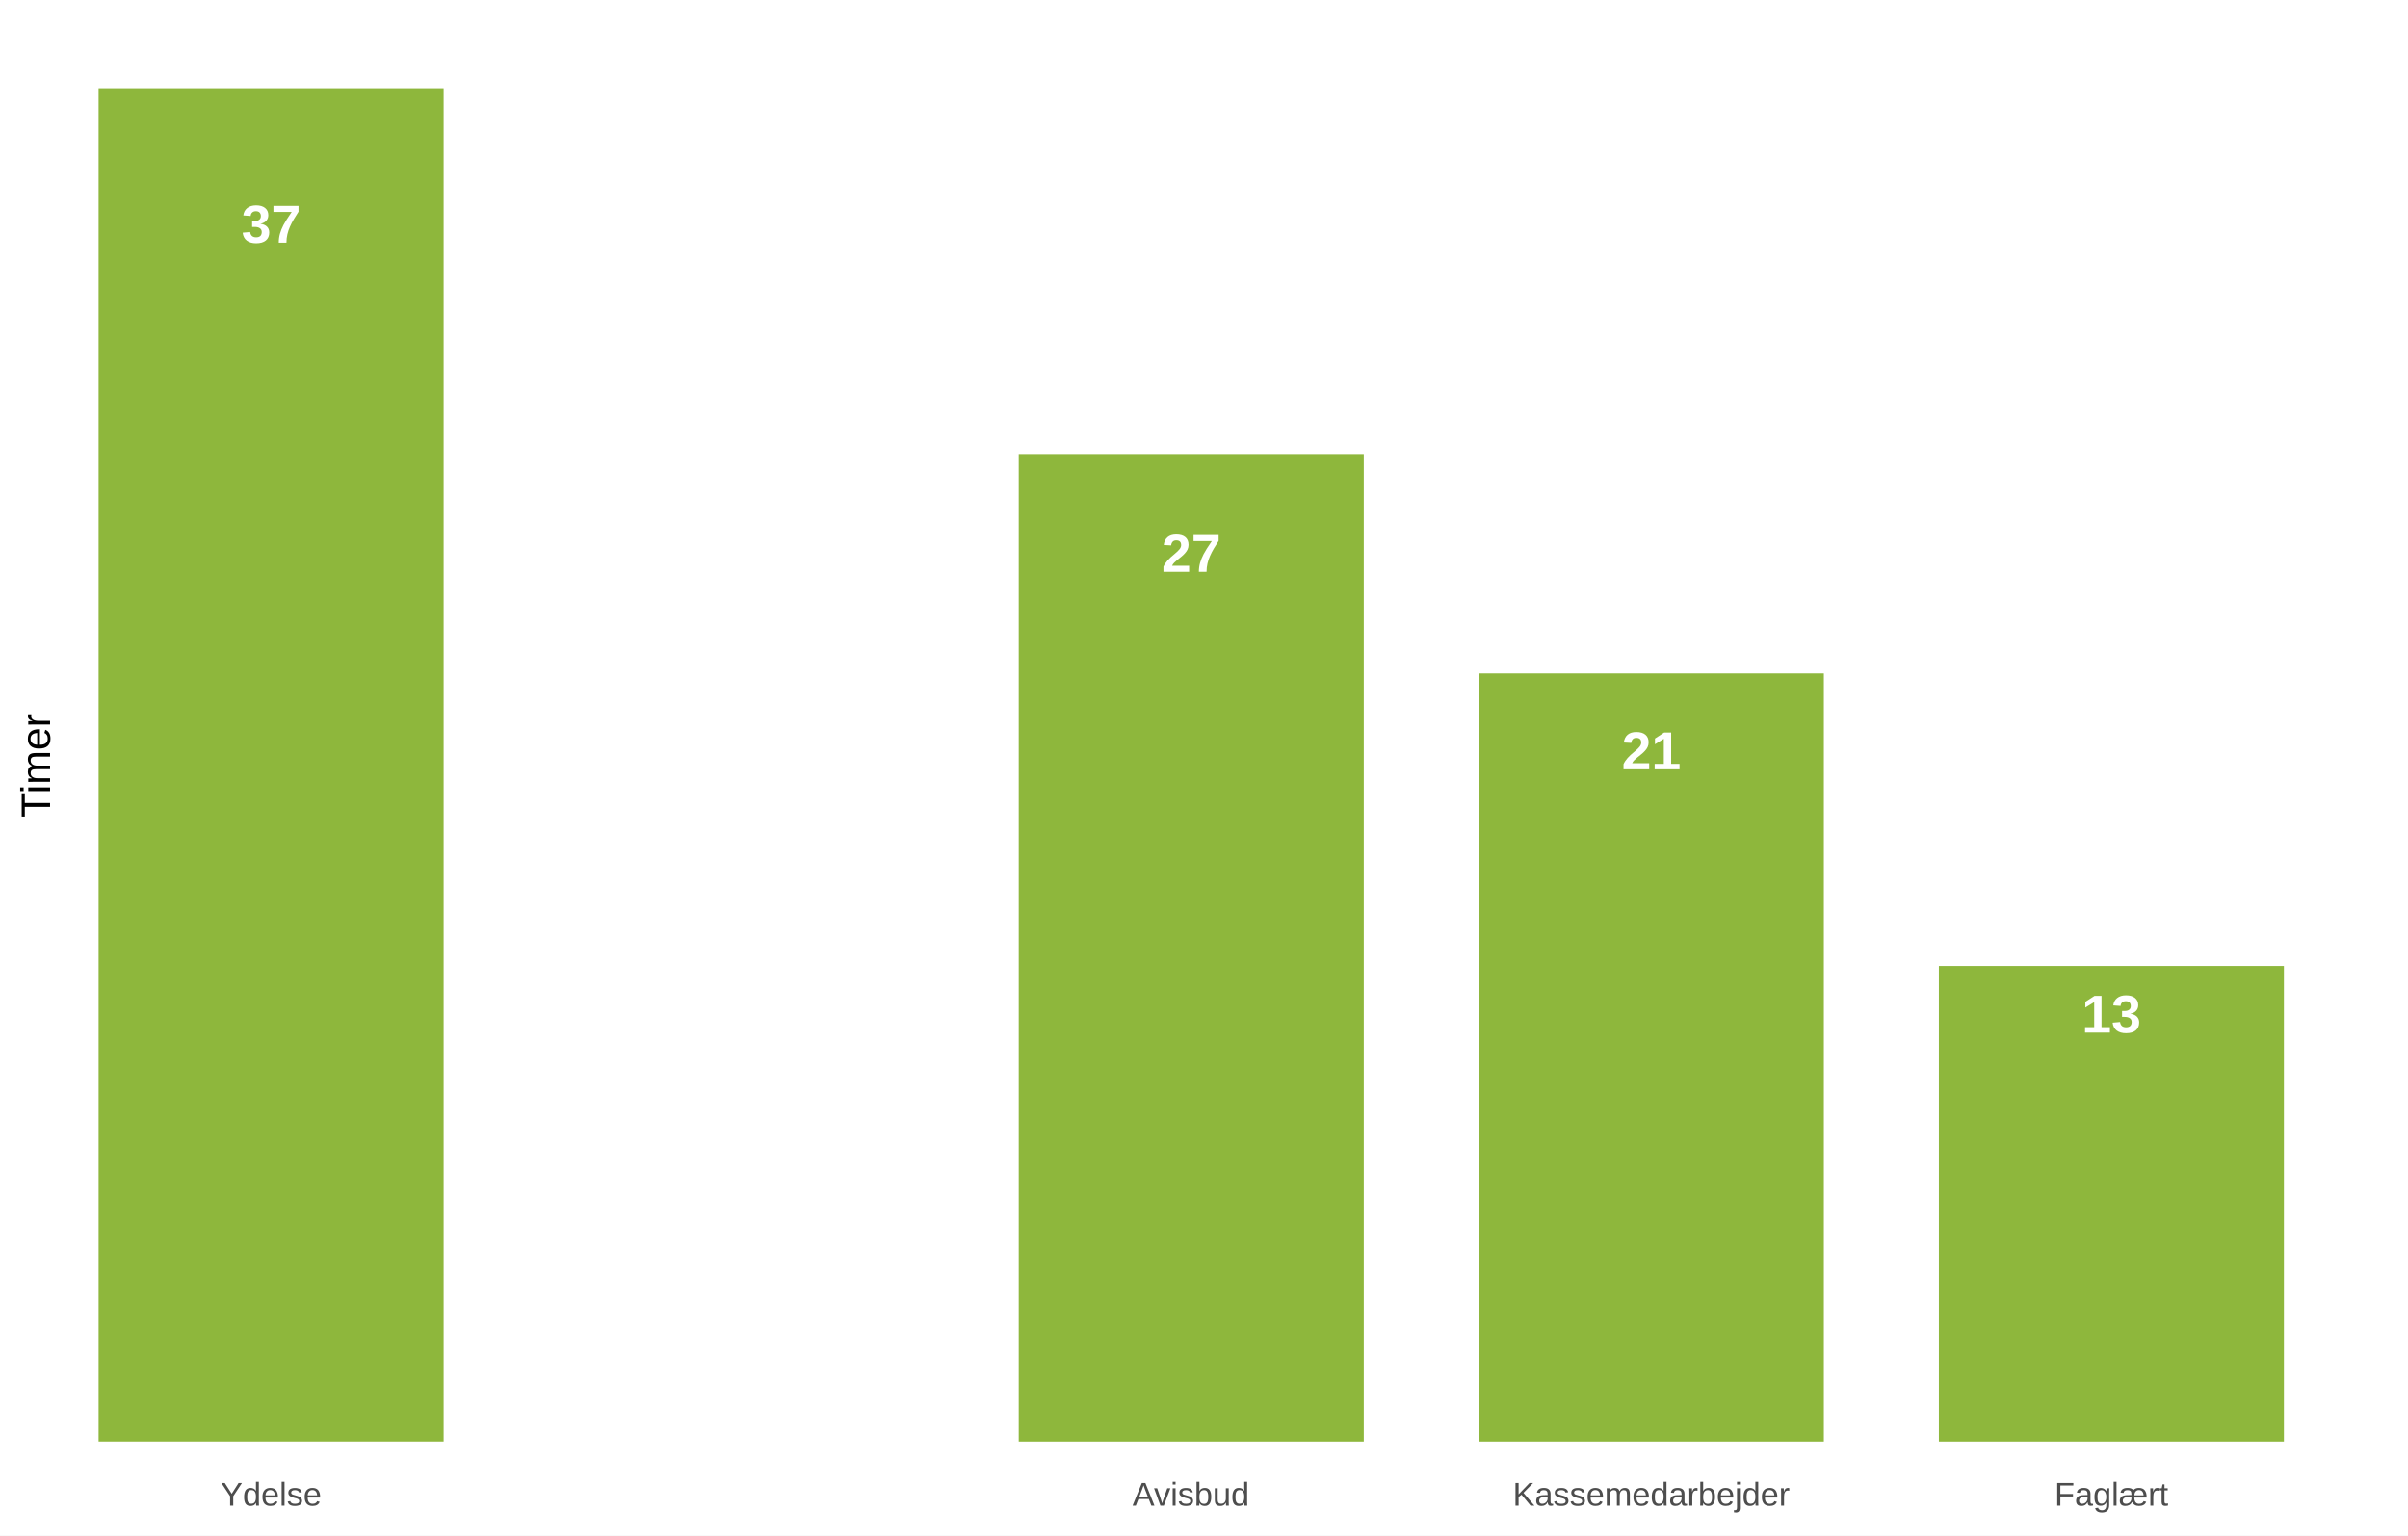
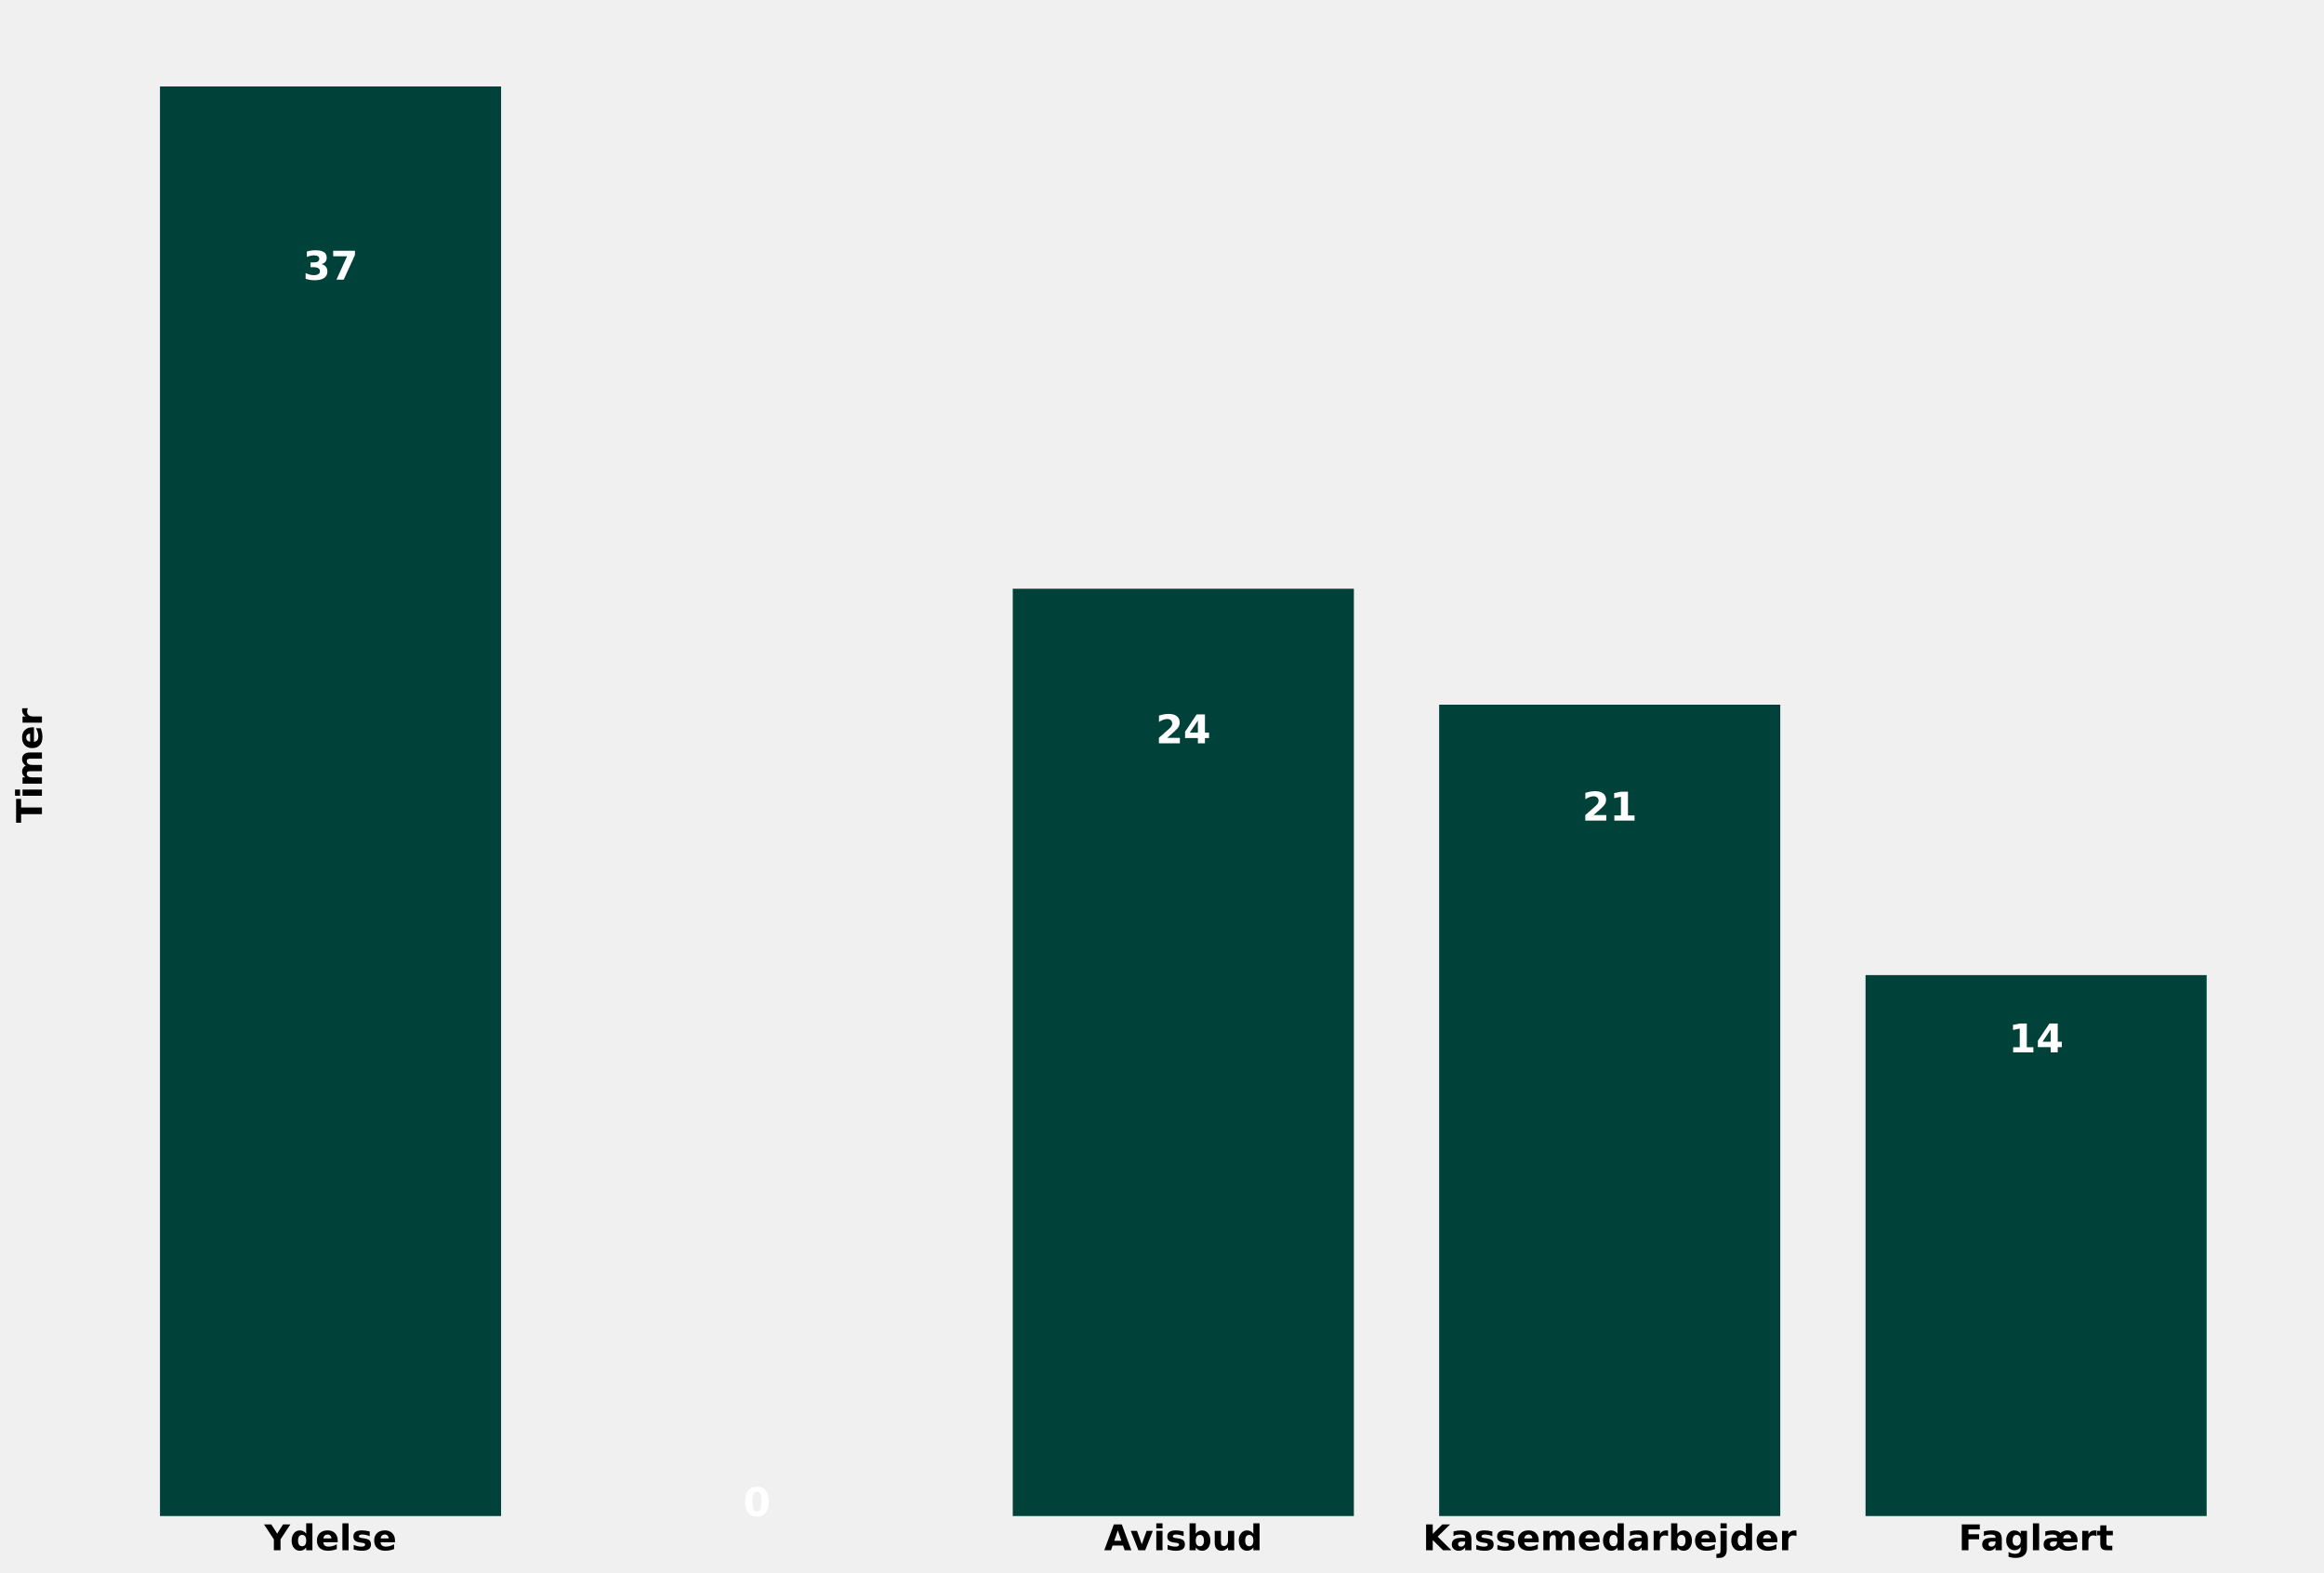
- <svg xmlns="http://www.w3.org/2000/svg" viewBox="0 0 642.00 409.50">
+ <svg xmlns="http://www.w3.org/2000/svg" xmlns:xlink="http://www.w3.org/1999/xlink" height="754.486pt" version="1.1" viewBox="0 0 1114.853 754.486" width="1114.853pt">
  <defs>
    <style type="text/css">
-     line, polyline, path, rect, circle {
-       fill: none;
-       stroke: #000000;
-       stroke-linecap: round;
-       stroke-linejoin: round;
-       stroke-miterlimit: 10.00;
-     }
+ *{stroke-linecap:butt;stroke-linejoin:round;}
  </style>
  </defs>
-   <rect width="100%" height="100%" style="stroke: none; fill: #FFFFFF;" />
+   <g id="figure_1">
+     <g id="patch_1">
+       <path d="M 0 754.486  L 1114.853 754.486  L 1114.853 0  L 0 0  z " style="fill:none;" />
+     </g>
+     <g id="axes_1">
+       <g id="patch_2">
+         <path clip-path="url(#p0d8a0f54ac)" d="M 76.744 727.2  L 240.38 727.2  L 240.38 41.486  L 76.744 41.486  z " style="fill:#004139;" />
+       </g>
+       <g id="patch_3">
+         <path clip-path="url(#p0d8a0f54ac)" d="M 281.289 727.2  L 444.926 727.2  L 444.926 727.2  L 281.289 727.2  z " style="fill:#004139;" />
+       </g>
+       <g id="patch_4">
+         <path clip-path="url(#p0d8a0f54ac)" d="M 485.835 727.2  L 649.471 727.2  L 649.471 282.412  L 485.835 282.412  z " style="fill:#004139;" />
+       </g>
+       <g id="patch_5">
+         <path clip-path="url(#p0d8a0f54ac)" d="M 690.38 727.2  L 854.016 727.2  L 854.016 338.011  L 690.38 338.011  z " style="fill:#004139;" />
+       </g>
+       <g id="patch_6">
+         <path clip-path="url(#p0d8a0f54ac)" d="M 894.926 727.2  L 1058.562 727.2  L 1058.562 467.741  L 894.926 467.741  z " style="fill:#004139;" />
+       </g>
+       <g id="matplotlib.axis_1">
+         <g id="xtick_1">
+           <g id="line2d_1" />
+           <g id="text_1">
+             <defs>
+               <path d="M -0.984 72.906  L 19.578 72.906  L 36.188 46.922  L 52.781 72.906  L 73.391 72.906  L 45.609 30.719  L 45.609 0  L 26.812 0  L 26.812 30.719  z " id="DejaVuSans-Bold-89" />
+               <path d="M 45.609 46.688  L 45.609 75.984  L 63.188 75.984  L 63.188 0  L 45.609 0  L 45.609 7.906  Q 42 3.078 37.641 0.828  Q 33.297 -1.422 27.594 -1.422  Q 17.484 -1.422 10.984 6.609  Q 4.5 14.656 4.5 27.297  Q 4.5 39.938 10.984 47.969  Q 17.484 56 27.594 56  Q 33.25 56 37.625 53.734  Q 42 51.469 45.609 46.688  z M 34.078 11.281  Q 39.703 11.281 42.656 15.375  Q 45.609 19.484 45.609 27.297  Q 45.609 35.109 42.656 39.203  Q 39.703 43.312 34.078 43.312  Q 28.516 43.312 25.562 39.203  Q 22.609 35.109 22.609 27.297  Q 22.609 19.484 25.562 15.375  Q 28.516 11.281 34.078 11.281  z " id="DejaVuSans-Bold-100" />
+               <path d="M 62.984 27.484  L 62.984 22.516  L 22.125 22.516  Q 22.75 16.359 26.562 13.281  Q 30.375 10.203 37.203 10.203  Q 42.719 10.203 48.5 11.844  Q 54.297 13.484 60.406 16.797  L 60.406 3.328  Q 54.203 0.984 48 -0.219  Q 41.797 -1.422 35.594 -1.422  Q 20.75 -1.422 12.516 6.125  Q 4.297 13.672 4.297 27.297  Q 4.297 40.672 12.375 48.328  Q 20.453 56 34.625 56  Q 47.516 56 55.25 48.234  Q 62.984 40.484 62.984 27.484  z M 45.016 33.297  Q 45.016 38.281 42.109 41.328  Q 39.203 44.391 34.516 44.391  Q 29.438 44.391 26.266 41.531  Q 23.094 38.672 22.312 33.297  z " id="DejaVuSans-Bold-101" />
+               <path d="M 8.406 75.984  L 25.875 75.984  L 25.875 0  L 8.406 0  z " id="DejaVuSans-Bold-108" />
+               <path d="M 51.125 52.984  L 51.125 39.703  Q 45.516 42.047 40.281 43.219  Q 35.062 44.391 30.422 44.391  Q 25.438 44.391 23.016 43.141  Q 20.609 41.891 20.609 39.312  Q 20.609 37.203 22.438 36.078  Q 24.266 34.969 29 34.422  L 32.078 33.984  Q 45.516 32.281 50.141 28.375  Q 54.781 24.469 54.781 16.109  Q 54.781 7.375 48.328 2.969  Q 41.891 -1.422 29.109 -1.422  Q 23.688 -1.422 17.891 -0.562  Q 12.109 0.297 6 2  L 6 15.281  Q 11.234 12.75 16.719 11.469  Q 22.219 10.203 27.875 10.203  Q 33.016 10.203 35.594 11.609  Q 38.188 13.031 38.188 15.828  Q 38.188 18.172 36.406 19.312  Q 34.625 20.453 29.297 21.094  L 26.219 21.484  Q 14.547 22.953 9.859 26.906  Q 5.172 30.859 5.172 38.922  Q 5.172 47.609 11.125 51.797  Q 17.094 56 29.391 56  Q 34.234 56 39.547 55.266  Q 44.875 54.547 51.125 52.984  z " id="DejaVuSans-Bold-115" />
+             </defs>
+             <g transform="translate(126.8197 743.6173)scale(0.17 -0.17)">
+               <use xlink:href="#DejaVuSans-Bold-89" />
+               <use x="72.412" xlink:href="#DejaVuSans-Bold-100" />
+               <use x="143.994" xlink:href="#DejaVuSans-Bold-101" />
+               <use x="211.816" xlink:href="#DejaVuSans-Bold-108" />
+               <use x="246.094" xlink:href="#DejaVuSans-Bold-115" />
+               <use x="305.615" xlink:href="#DejaVuSans-Bold-101" />
+             </g>
+           </g>
+         </g>
+         <g id="xtick_2">
+           <g id="line2d_2" />
+         </g>
+         <g id="xtick_3">
+           <g id="line2d_3" />
+           <g id="text_2">
+             <defs>
+               <path d="M 53.422 13.281  L 24.031 13.281  L 19.391 0  L 0.484 0  L 27.484 72.906  L 49.906 72.906  L 76.906 0  L 58.016 0  z M 28.719 26.812  L 48.688 26.812  L 38.719 55.812  z " id="DejaVuSans-Bold-65" />
+               <path d="M 1.516 54.688  L 19 54.688  L 32.625 16.891  L 46.188 54.688  L 63.719 54.688  L 42.188 0  L 23 0  z " id="DejaVuSans-Bold-118" />
+               <path d="M 8.406 54.688  L 25.875 54.688  L 25.875 0  L 8.406 0  z M 8.406 75.984  L 25.875 75.984  L 25.875 61.719  L 8.406 61.719  z " id="DejaVuSans-Bold-105" />
+               <path d="M 37.5 11.281  Q 43.109 11.281 46.062 15.375  Q 49.031 19.484 49.031 27.297  Q 49.031 35.109 46.062 39.203  Q 43.109 43.312 37.5 43.312  Q 31.891 43.312 28.875 39.188  Q 25.875 35.062 25.875 27.297  Q 25.875 19.531 28.875 15.406  Q 31.891 11.281 37.5 11.281  z M 25.875 46.688  Q 29.5 51.469 33.891 53.734  Q 38.281 56 44 56  Q 54.109 56 60.594 47.969  Q 67.094 39.938 67.094 27.297  Q 67.094 14.656 60.594 6.609  Q 54.109 -1.422 44 -1.422  Q 38.281 -1.422 33.891 0.844  Q 29.5 3.125 25.875 7.906  L 25.875 0  L 8.406 0  L 8.406 75.984  L 25.875 75.984  z " id="DejaVuSans-Bold-98" />
+               <path d="M 7.812 21.297  L 7.812 54.688  L 25.391 54.688  L 25.391 49.219  Q 25.391 44.781 25.344 38.062  Q 25.297 31.344 25.297 29.109  Q 25.297 22.516 25.641 19.609  Q 25.984 16.703 26.812 15.375  Q 27.875 13.672 29.609 12.734  Q 31.344 11.812 33.594 11.812  Q 39.062 11.812 42.188 16.016  Q 45.312 20.219 45.312 27.688  L 45.312 54.688  L 62.797 54.688  L 62.797 0  L 45.312 0  L 45.312 7.906  Q 41.359 3.125 36.938 0.844  Q 32.516 -1.422 27.203 -1.422  Q 17.719 -1.422 12.766 4.391  Q 7.812 10.203 7.812 21.297  z " id="DejaVuSans-Bold-117" />
+             </defs>
+             <g transform="translate(529.6498 743.6173)scale(0.17 -0.17)">
+               <use xlink:href="#DejaVuSans-Bold-65" />
+               <use x="73.768" xlink:href="#DejaVuSans-Bold-118" />
+               <use x="138.953" xlink:href="#DejaVuSans-Bold-105" />
+               <use x="173.23" xlink:href="#DejaVuSans-Bold-115" />
+               <use x="232.752" xlink:href="#DejaVuSans-Bold-98" />
+               <use x="304.334" xlink:href="#DejaVuSans-Bold-117" />
+               <use x="375.525" xlink:href="#DejaVuSans-Bold-100" />
+             </g>
+           </g>
+         </g>
+         <g id="xtick_4">
+           <g id="line2d_4" />
+           <g id="text_3">
+             <defs>
+               <path d="M 9.188 72.906  L 27.984 72.906  L 27.984 46.297  L 55.078 72.906  L 76.906 72.906  L 41.797 38.375  L 80.516 0  L 56.984 0  L 27.984 28.719  L 27.984 0  L 9.188 0  z " id="DejaVuSans-Bold-75" />
+               <path d="M 32.906 24.609  Q 27.438 24.609 24.672 22.75  Q 21.922 20.906 21.922 17.281  Q 21.922 13.969 24.141 12.078  Q 26.375 10.203 30.328 10.203  Q 35.25 10.203 38.625 13.734  Q 42 17.281 42 22.609  L 42 24.609  z M 59.625 31.203  L 59.625 0  L 42 0  L 42 8.109  Q 38.484 3.125 34.078 0.844  Q 29.688 -1.422 23.391 -1.422  Q 14.891 -1.422 9.594 3.531  Q 4.297 8.5 4.297 16.406  Q 4.297 26.031 10.906 30.516  Q 17.531 35.016 31.688 35.016  L 42 35.016  L 42 36.375  Q 42 40.531 38.719 42.453  Q 35.453 44.391 28.516 44.391  Q 22.906 44.391 18.062 43.266  Q 13.234 42.141 9.078 39.891  L 9.078 53.219  Q 14.703 54.594 20.359 55.297  Q 26.031 56 31.688 56  Q 46.484 56 53.047 50.172  Q 59.625 44.344 59.625 31.203  z " id="DejaVuSans-Bold-97" />
+               <path d="M 59.078 45.609  Q 62.406 50.688 66.969 53.344  Q 71.531 56 77 56  Q 86.422 56 91.359 50.188  Q 96.297 44.391 96.297 33.297  L 96.297 0  L 78.719 0  L 78.719 28.516  Q 78.766 29.156 78.781 29.828  Q 78.812 30.516 78.812 31.781  Q 78.812 37.594 77.094 40.203  Q 75.391 42.828 71.578 42.828  Q 66.609 42.828 63.891 38.719  Q 61.188 34.625 61.078 26.859  L 61.078 0  L 43.5 0  L 43.5 28.516  Q 43.5 37.594 41.938 40.203  Q 40.375 42.828 36.375 42.828  Q 31.344 42.828 28.609 38.703  Q 25.875 34.578 25.875 26.906  L 25.875 0  L 8.297 0  L 8.297 54.688  L 25.875 54.688  L 25.875 46.688  Q 29.109 51.312 33.281 53.656  Q 37.453 56 42.484 56  Q 48.141 56 52.484 53.266  Q 56.844 50.531 59.078 45.609  z " id="DejaVuSans-Bold-109" />
+               <path d="M 49.031 39.797  Q 46.734 40.875 44.453 41.375  Q 42.188 41.891 39.891 41.891  Q 33.156 41.891 29.516 37.562  Q 25.875 33.25 25.875 25.203  L 25.875 0  L 8.406 0  L 8.406 54.688  L 25.875 54.688  L 25.875 45.703  Q 29.25 51.078 33.609 53.531  Q 37.984 56 44.094 56  Q 44.969 56 45.984 55.922  Q 47.016 55.859 48.969 55.609  z " id="DejaVuSans-Bold-114" />
+               <path d="M 8.406 54.688  L 25.875 54.688  L 25.875 0.984  Q 25.875 -10.016 20.594 -15.797  Q 15.328 -21.578 5.328 -21.578  L -3.328 -21.578  L -3.328 -10.109  L -0.297 -10.109  Q 4.688 -10.109 6.547 -7.859  Q 8.406 -5.609 8.406 0.984  z M 8.406 75.984  L 25.875 75.984  L 25.875 61.719  L 8.406 61.719  z " id="DejaVuSans-Bold-106" />
+             </defs>
+             <g transform="translate(682.5538 743.6173)scale(0.17 -0.17)">
+               <use xlink:href="#DejaVuSans-Bold-75" />
+               <use x="77.49" xlink:href="#DejaVuSans-Bold-97" />
+               <use x="144.971" xlink:href="#DejaVuSans-Bold-115" />
+               <use x="204.492" xlink:href="#DejaVuSans-Bold-115" />
+               <use x="264.014" xlink:href="#DejaVuSans-Bold-101" />
+               <use x="331.836" xlink:href="#DejaVuSans-Bold-109" />
+               <use x="436.035" xlink:href="#DejaVuSans-Bold-101" />
+               <use x="503.857" xlink:href="#DejaVuSans-Bold-100" />
+               <use x="575.439" xlink:href="#DejaVuSans-Bold-97" />
+               <use x="642.92" xlink:href="#DejaVuSans-Bold-114" />
+               <use x="692.236" xlink:href="#DejaVuSans-Bold-98" />
+               <use x="763.818" xlink:href="#DejaVuSans-Bold-101" />
+               <use x="831.641" xlink:href="#DejaVuSans-Bold-106" />
+               <use x="865.918" xlink:href="#DejaVuSans-Bold-100" />
+               <use x="937.5" xlink:href="#DejaVuSans-Bold-101" />
+               <use x="1005.322" xlink:href="#DejaVuSans-Bold-114" />
+             </g>
+           </g>
+         </g>
+         <g id="xtick_5">
+           <g id="line2d_5" />
+           <g id="text_4">
+             <defs>
+               <path d="M 9.188 72.906  L 59.906 72.906  L 59.906 58.688  L 27.984 58.688  L 27.984 45.125  L 58.016 45.125  L 58.016 30.906  L 27.984 30.906  L 27.984 0  L 9.188 0  z " id="DejaVuSans-Bold-70" />
+               <path d="M 45.609 9.281  Q 42 4.5 37.641 2.25  Q 33.297 0 27.594 0  Q 17.578 0 11.031 7.875  Q 4.5 15.766 4.5 27.984  Q 4.5 40.234 11.031 48.062  Q 17.578 55.906 27.594 55.906  Q 33.297 55.906 37.641 53.656  Q 42 51.422 45.609 46.578  L 45.609 54.688  L 63.188 54.688  L 63.188 5.516  Q 63.188 -7.672 54.859 -14.625  Q 46.531 -21.578 30.719 -21.578  Q 25.594 -21.578 20.797 -20.797  Q 16.016 -20.016 11.188 -18.406  L 11.188 -4.781  Q 15.766 -7.422 20.156 -8.719  Q 24.562 -10.016 29 -10.016  Q 37.594 -10.016 41.594 -6.25  Q 45.609 -2.484 45.609 5.516  z M 34.078 43.312  Q 28.656 43.312 25.625 39.297  Q 22.609 35.297 22.609 27.984  Q 22.609 20.453 25.531 16.578  Q 28.469 12.703 34.078 12.703  Q 39.547 12.703 42.578 16.703  Q 45.609 20.703 45.609 27.984  Q 45.609 35.297 42.578 39.297  Q 39.547 43.312 34.078 43.312  z " id="DejaVuSans-Bold-103" />
+               <path d="M 81.984 33.297  Q 81.984 38.281 79.078 41.328  Q 76.172 44.391 71.484 44.391  Q 66.453 44.391 63.328 41.531  Q 60.203 38.672 59.422 33.297  z M 32.906 24.609  Q 27.438 24.609 24.672 22.75  Q 21.922 20.906 21.922 17.281  Q 21.922 13.969 24.141 12.078  Q 26.375 10.203 30.328 10.203  Q 35.25 10.203 38.625 13.734  Q 42 17.281 42 22.609  L 42 24.609  z M 9.078 53.219  Q 14.891 54.594 20.328 55.297  Q 25.781 56 30.516 56  Q 37.844 56 43.141 54.125  Q 48.438 52.25 51.906 48.391  Q 55.672 52.156 60.641 54.078  Q 65.625 56 71.578 56  Q 84.516 56 92.25 48.234  Q 100 40.484 100 27.484  L 100 22.516  L 59.078 22.516  Q 59.766 16.359 63.547 13.281  Q 67.328 10.203 74.219 10.203  Q 79.734 10.203 85.516 11.844  Q 91.312 13.484 97.406 16.797  L 97.406 3.328  Q 91.219 0.984 84.984 -0.219  Q 78.766 -1.422 72.609 -1.422  Q 63.875 -1.422 57.391 1.188  Q 50.922 3.812 47.406 8.688  Q 42.484 3.469 37.031 1.016  Q 31.594 -1.422 24.812 -1.422  Q 15.328 -1.422 9.812 3.391  Q 4.297 8.203 4.297 16.406  Q 4.297 26.031 10.906 30.516  Q 17.531 35.016 31.688 35.016  L 42 35.016  L 42 36.375  Q 42 40.531 38.719 42.453  Q 35.453 44.391 28.516 44.391  Q 22.906 44.391 18.062 43.266  Q 13.234 42.141 9.078 39.891  z " id="DejaVuSans-Bold-230" />
+               <path d="M 27.484 70.219  L 27.484 54.688  L 45.516 54.688  L 45.516 42.188  L 27.484 42.188  L 27.484 19  Q 27.484 15.188 29 13.844  Q 30.516 12.5 35.016 12.5  L 44 12.5  L 44 0  L 29 0  Q 18.656 0 14.328 4.312  Q 10.016 8.641 10.016 19  L 10.016 42.188  L 1.312 42.188  L 1.312 54.688  L 10.016 54.688  L 10.016 70.219  z " id="DejaVuSans-Bold-116" />
+             </defs>
+             <g transform="translate(939.5416 743.6173)scale(0.17 -0.17)">
+               <use xlink:href="#DejaVuSans-Bold-70" />
+               <use x="62.436" xlink:href="#DejaVuSans-Bold-97" />
+               <use x="129.916" xlink:href="#DejaVuSans-Bold-103" />
+               <use x="201.498" xlink:href="#DejaVuSans-Bold-108" />
+               <use x="235.775" xlink:href="#DejaVuSans-Bold-230" />
+               <use x="340.561" xlink:href="#DejaVuSans-Bold-114" />
+               <use x="389.877" xlink:href="#DejaVuSans-Bold-116" />
+             </g>
+           </g>
+         </g>
+       </g>
+       <g id="matplotlib.axis_2">
+         <g id="text_5">
+           <defs>
+             <path d="M 0.484 72.906  L 67.672 72.906  L 67.672 58.688  L 43.5 58.688  L 43.5 0  L 24.703 0  L 24.703 58.688  L 0.484 58.688  z " id="DejaVuSans-Bold-84" />
+           </defs>
+           <g transform="translate(20.11734 394.7267)rotate(-90)scale(0.17 -0.17)">
+             <use xlink:href="#DejaVuSans-Bold-84" />
+             <use x="68.213" xlink:href="#DejaVuSans-Bold-105" />
+             <use x="102.49" xlink:href="#DejaVuSans-Bold-109" />
+             <use x="206.689" xlink:href="#DejaVuSans-Bold-101" />
+             <use x="274.512" xlink:href="#DejaVuSans-Bold-114" />
+           </g>
+         </g>
+       </g>
+       <g id="text_6">
+         <defs>
+           <path d="M 46.578 39.312  Q 53.953 37.406 57.781 32.688  Q 61.625 27.984 61.625 20.703  Q 61.625 9.859 53.312 4.219  Q 45.016 -1.422 29.109 -1.422  Q 23.484 -1.422 17.844 -0.516  Q 12.203 0.391 6.688 2.203  L 6.688 16.703  Q 11.969 14.062 17.156 12.719  Q 22.359 11.375 27.391 11.375  Q 34.859 11.375 38.844 13.953  Q 42.828 16.547 42.828 21.391  Q 42.828 26.375 38.75 28.938  Q 34.672 31.5 26.703 31.5  L 19.188 31.5  L 19.188 43.609  L 27.094 43.609  Q 34.188 43.609 37.641 45.828  Q 41.109 48.047 41.109 52.594  Q 41.109 56.781 37.734 59.078  Q 34.375 61.375 28.219 61.375  Q 23.688 61.375 19.047 60.344  Q 14.406 59.328 9.812 57.328  L 9.812 71.094  Q 15.375 72.656 20.844 73.438  Q 26.312 74.219 31.594 74.219  Q 45.797 74.219 52.844 69.547  Q 59.906 64.891 59.906 55.516  Q 59.906 49.125 56.531 45.047  Q 53.172 40.969 46.578 39.312  z " id="DejaVuSans-Bold-51" />
+           <path d="M 6.688 72.906  L 61.625 72.906  L 61.625 62.312  L 33.203 0  L 14.891 0  L 41.797 59.078  L 6.688 59.078  z " id="DejaVuSans-Bold-55" />
+         </defs>
+         <g style="fill:#ffffff;" transform="translate(145.3421 134.1498)scale(0.19 -0.19)">
+           <use xlink:href="#DejaVuSans-Bold-51" />
+           <use x="69.58" xlink:href="#DejaVuSans-Bold-55" />
+         </g>
+       </g>
+       <g id="text_7">
+         <defs>
+           <path d="M 46 36.531  Q 46 50.203 43.438 55.781  Q 40.875 61.375 34.812 61.375  Q 28.766 61.375 26.172 55.781  Q 23.578 50.203 23.578 36.531  Q 23.578 22.703 26.172 17.031  Q 28.766 11.375 34.812 11.375  Q 40.828 11.375 43.406 17.031  Q 46 22.703 46 36.531  z M 64.797 36.375  Q 64.797 18.266 56.984 8.422  Q 49.172 -1.422 34.812 -1.422  Q 20.406 -1.422 12.594 8.422  Q 4.781 18.266 4.781 36.375  Q 4.781 54.547 12.594 64.375  Q 20.406 74.219 34.812 74.219  Q 49.172 74.219 56.984 64.375  Q 64.797 54.547 64.797 36.375  z " id="DejaVuSans-Bold-48" />
+         </defs>
+         <g style="fill:#ffffff;" transform="translate(356.4974 727.2)scale(0.19 -0.19)">
+           <use xlink:href="#DejaVuSans-Bold-48" />
+         </g>
+       </g>
+       <g id="text_8">
+         <defs>
+           <path d="M 28.812 13.812  L 60.891 13.812  L 60.891 0  L 7.906 0  L 7.906 13.812  L 34.516 37.312  Q 38.094 40.531 39.797 43.609  Q 41.5 46.688 41.5 50  Q 41.5 55.125 38.062 58.25  Q 34.625 61.375 28.906 61.375  Q 24.516 61.375 19.281 59.5  Q 14.062 57.625 8.109 53.906  L 8.109 69.922  Q 14.453 72.016 20.656 73.109  Q 26.859 74.219 32.812 74.219  Q 45.906 74.219 53.156 68.453  Q 60.406 62.703 60.406 52.391  Q 60.406 46.438 57.328 41.281  Q 54.25 36.141 44.391 27.484  z " id="DejaVuSans-Bold-50" />
+           <path d="M 36.812 57.422  L 16.219 26.906  L 36.812 26.906  z M 33.688 72.906  L 54.594 72.906  L 54.594 26.906  L 64.984 26.906  L 64.984 13.281  L 54.594 13.281  L 54.594 0  L 36.812 0  L 36.812 13.281  L 4.5 13.281  L 4.5 29.391  z " id="DejaVuSans-Bold-52" />
+         </defs>
+         <g style="fill:#ffffff;" transform="translate(554.433 356.5436)scale(0.19 -0.19)">
+           <use xlink:href="#DejaVuSans-Bold-50" />
+           <use x="69.58" xlink:href="#DejaVuSans-Bold-52" />
+         </g>
+       </g>
+       <g id="text_9">
+         <defs>
+           <path d="M 11.719 12.984  L 28.328 12.984  L 28.328 60.109  L 11.281 56.594  L 11.281 69.391  L 28.219 72.906  L 46.094 72.906  L 46.094 12.984  L 62.703 12.984  L 62.703 0  L 11.719 0  z " id="DejaVuSans-Bold-49" />
+         </defs>
+         <g style="fill:#ffffff;" transform="translate(758.9784 393.6093)scale(0.19 -0.19)">
+           <use xlink:href="#DejaVuSans-Bold-50" />
+           <use x="69.58" xlink:href="#DejaVuSans-Bold-49" />
+         </g>
+       </g>
+       <g id="text_10">
+         <g style="fill:#ffffff;" transform="translate(963.5239 504.8062)scale(0.19 -0.19)">
+           <use xlink:href="#DejaVuSans-Bold-49" />
+           <use x="69.58" xlink:href="#DejaVuSans-Bold-52" />
+         </g>
+       </g>
+     </g>
+   </g>
  <defs>
-     <clipPath id="cpMHw2MzYuNTIxfDQwMi40MTl8NS40Nzk0NQ==">
-       <rect x="0.00" y="5.48" width="636.52" height="396.94" />
+     <clipPath id="p0d8a0f54ac">
+       <rect height="720" width="1080" x="27.653" y="7.2" />
    </clipPath>
  </defs>
-   <rect x="26.29" y="23.52" width="91.99" height="360.85" style="stroke-width: 1.07; stroke: none; stroke-linecap: butt; fill: #8EB73C;" clip-path="url(#cpMHw2MzYuNTIxfDQwMi40MTl8NS40Nzk0NQ==)" />
-   <rect x="271.61" y="121.05" width="91.99" height="263.33" style="stroke-width: 1.07; stroke: none; stroke-linecap: butt; fill: #8EB73C;" clip-path="url(#cpMHw2MzYuNTIxfDQwMi40MTl8NS40Nzk0NQ==)" />
-   <rect x="394.27" y="179.57" width="91.99" height="204.81" style="stroke-width: 1.07; stroke: none; stroke-linecap: butt; fill: #8EB73C;" clip-path="url(#cpMHw2MzYuNTIxfDQwMi40MTl8NS40Nzk0NQ==)" />
-   <rect x="516.93" y="257.59" width="91.99" height="126.79" style="stroke-width: 1.07; stroke: none; stroke-linecap: butt; fill: #8EB73C;" clip-path="url(#cpMHw2MzYuNTIxfDQwMi40MTl8NS40Nzk0NQ==)" />
-   <g clip-path="url(#cpMHw2MzYuNTIxfDQwMi40MTl8NS40Nzk0NQ==)">
-     <text x="64.38" y="64.70" style="font-size: 14.23px; font-weight: bold; fill: #FFFFFF; font-family: Arial;" textLength="15.82px" lengthAdjust="spacingAndGlyphs">37</text>
-   </g>
-   <g clip-path="url(#cpMHw2MzYuNTIxfDQwMi40MTl8NS40Nzk0NQ==)">
-     <text x="309.69" y="152.47" style="font-size: 14.23px; font-weight: bold; fill: #FFFFFF; font-family: Arial;" textLength="15.82px" lengthAdjust="spacingAndGlyphs">27</text>
-   </g>
-   <g clip-path="url(#cpMHw2MzYuNTIxfDQwMi40MTl8NS40Nzk0NQ==)">
-     <text x="432.35" y="205.14" style="font-size: 14.23px; font-weight: bold; fill: #FFFFFF; font-family: Arial;" textLength="15.82px" lengthAdjust="spacingAndGlyphs">21</text>
-   </g>
-   <g clip-path="url(#cpMHw2MzYuNTIxfDQwMi40MTl8NS40Nzk0NQ==)">
-     <text x="555.01" y="275.36" style="font-size: 14.23px; font-weight: bold; fill: #FFFFFF; font-family: Arial;" textLength="15.82px" lengthAdjust="spacingAndGlyphs">13</text>
-   </g>
-   <defs>
-     <clipPath id="cpMHw2NDJ8NDA5LjV8MA==">
-       <rect x="0.00" y="0.00" width="642.00" height="409.50" />
-     </clipPath>
-   </defs>
-   <g clip-path="url(#cpMHw2NDJ8NDA5LjV8MA==)">
-     <text x="58.84" y="401.50" style="font-size: 8.80px; fill: #4D4D4D; font-family: Arial;" textLength="26.91px" lengthAdjust="spacingAndGlyphs">Ydelse</text>
-   </g>
-   <g clip-path="url(#cpMHw2NDJ8NDA5LjV8MA==)">
-     <text x="193.73" y="401.50" style="font-size: 8.80px; fill: #4D4D4D; font-family: Arial;" textLength="2.44px" lengthAdjust="spacingAndGlyphs"> </text>
-   </g>
-   <g clip-path="url(#cpMHw2NDJ8NDA5LjV8MA==)">
-     <text x="301.95" y="401.50" style="font-size: 8.80px; fill: #4D4D4D; font-family: Arial;" textLength="31.31px" lengthAdjust="spacingAndGlyphs">Avisbud</text>
-   </g>
-   <g clip-path="url(#cpMHw2NDJ8NDA5LjV8MA==)">
-     <text x="403.33" y="401.50" style="font-size: 8.80px; fill: #4D4D4D; font-family: Arial;" textLength="73.86px" lengthAdjust="spacingAndGlyphs">Kassemedarbejder</text>
-   </g>
-   <g clip-path="url(#cpMHw2NDJ8NDA5LjV8MA==)">
-     <text x="547.77" y="401.50" style="font-size: 8.80px; fill: #4D4D4D; font-family: Arial;" textLength="30.32px" lengthAdjust="spacingAndGlyphs">Faglært</text>
-   </g>
-   <g clip-path="url(#cpMHw2NDJ8NDA5LjV8MA==)">
-     <text transform="translate(13.35,218.00) rotate(-90)" style="font-size: 11.00px; font-family: Arial;" textLength="28.11px" lengthAdjust="spacingAndGlyphs">Timer</text>
-   </g>
</svg>
